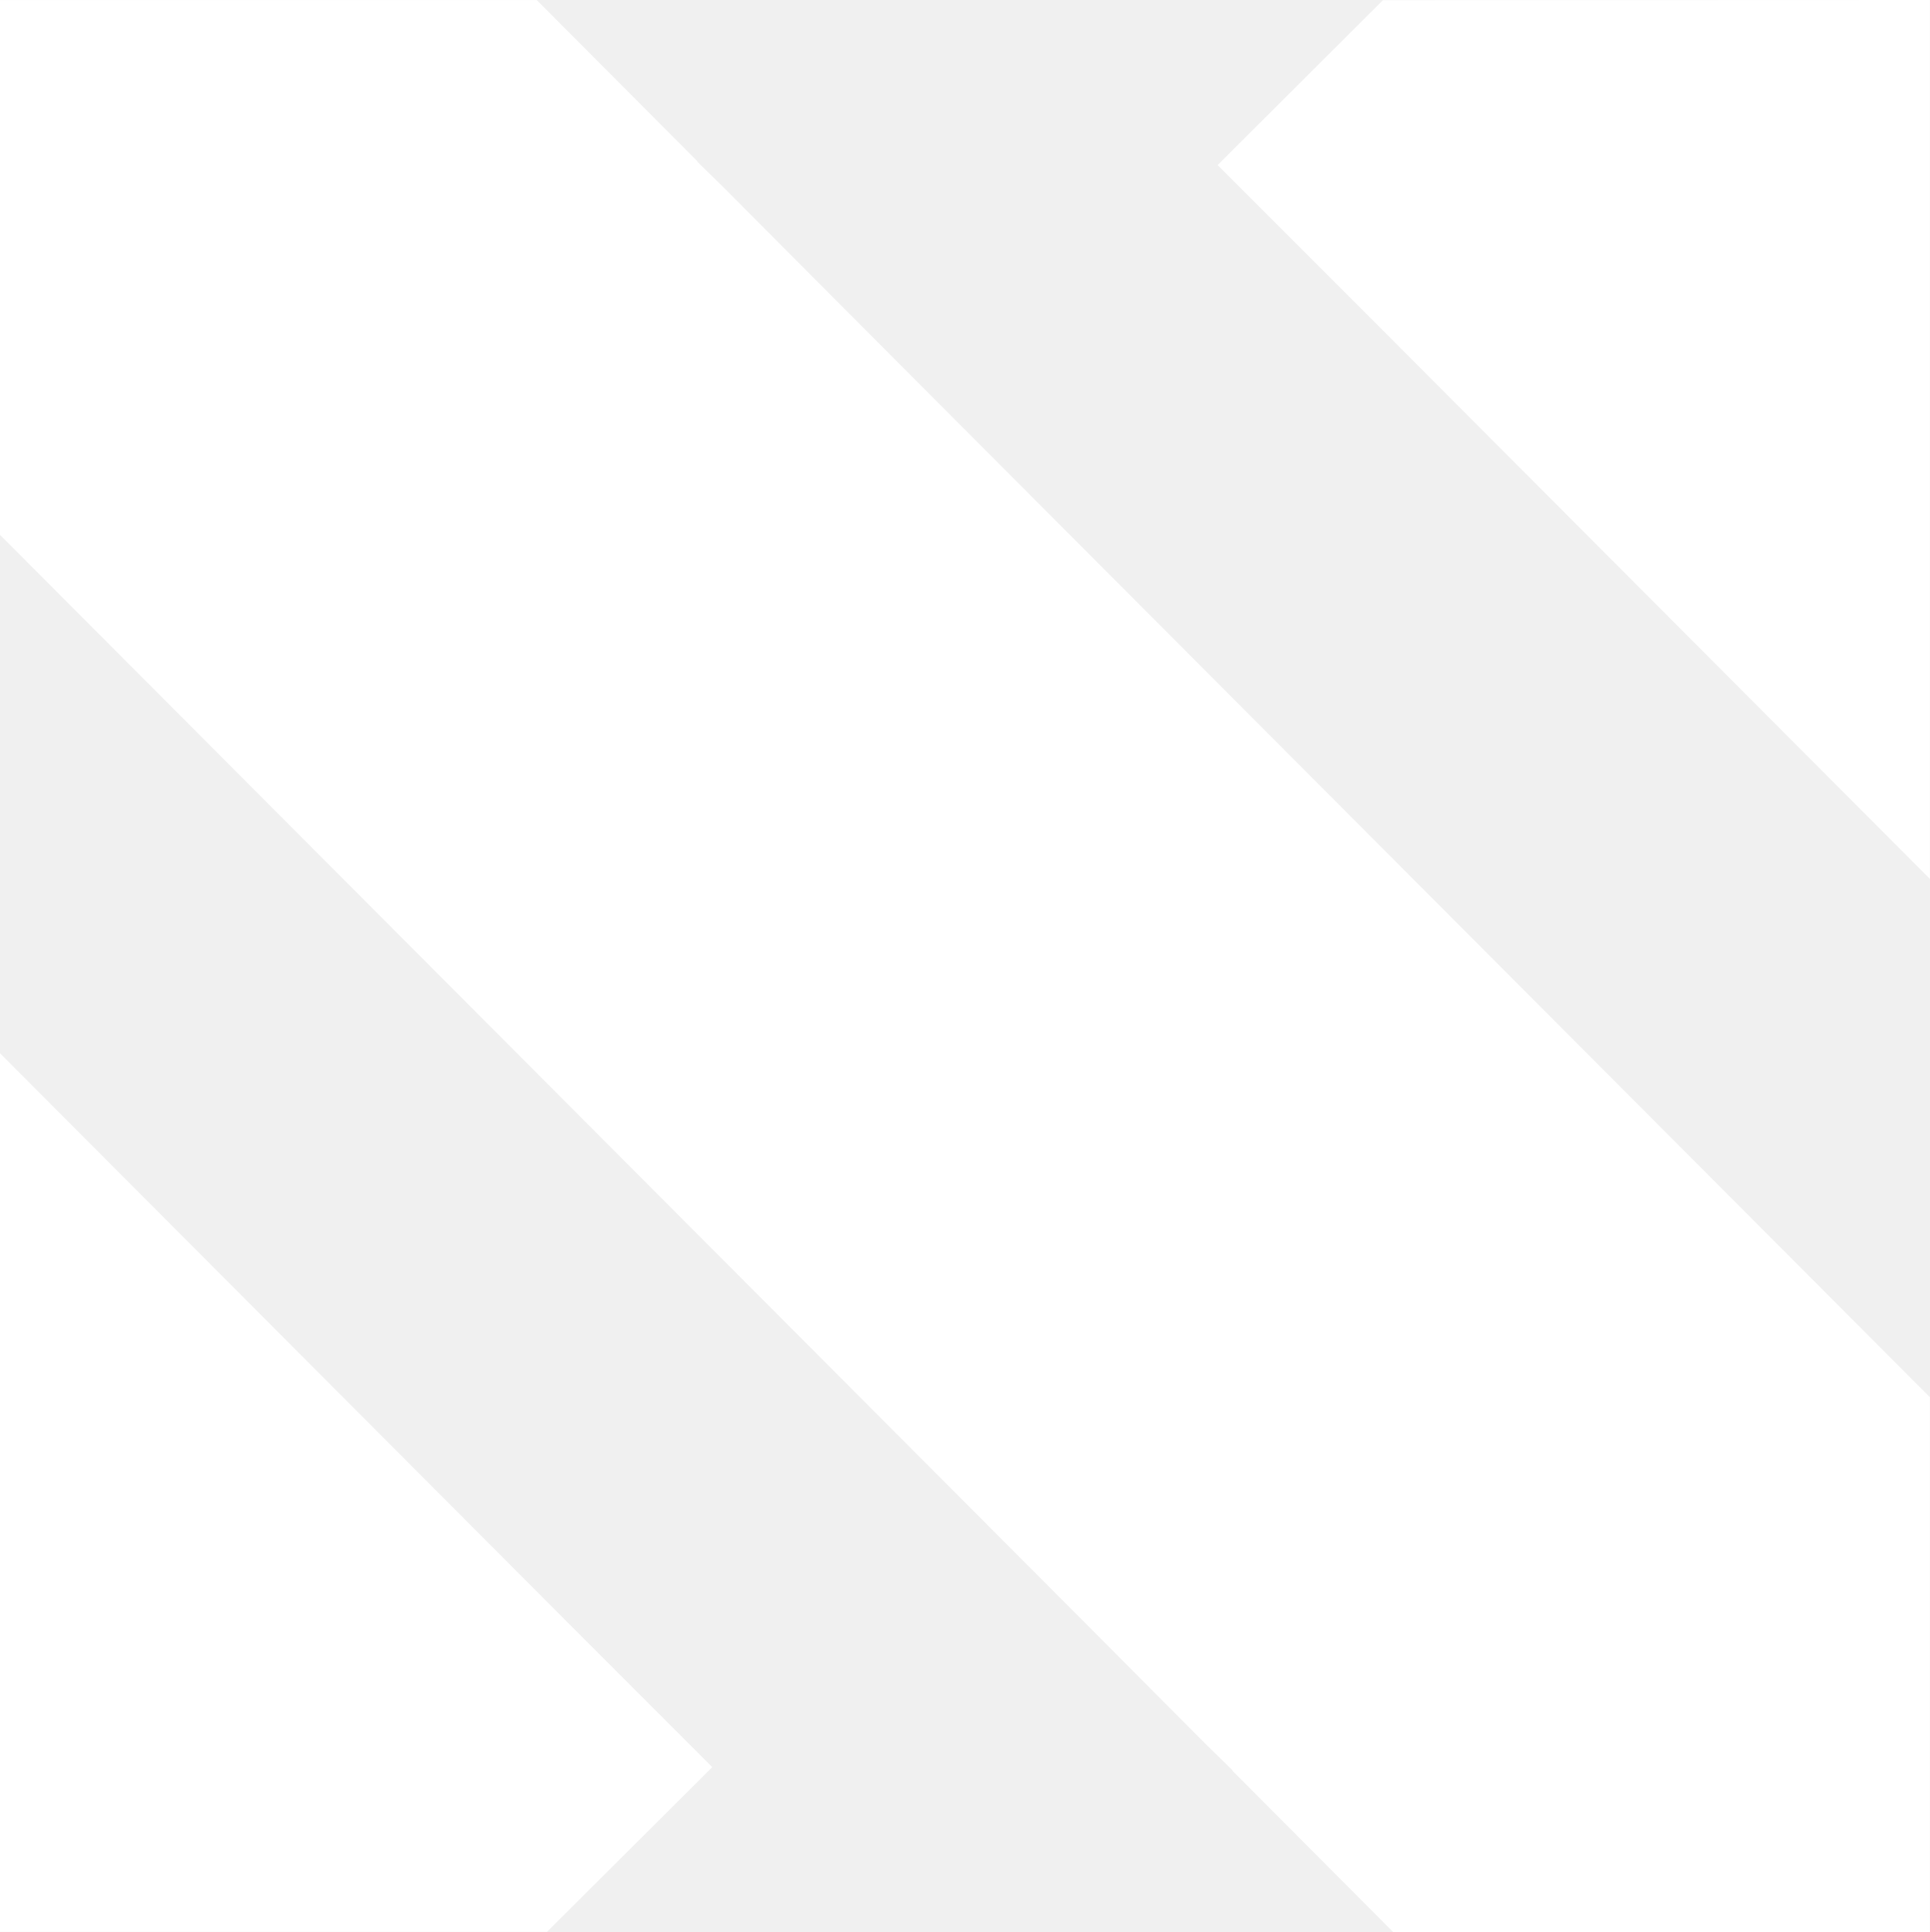
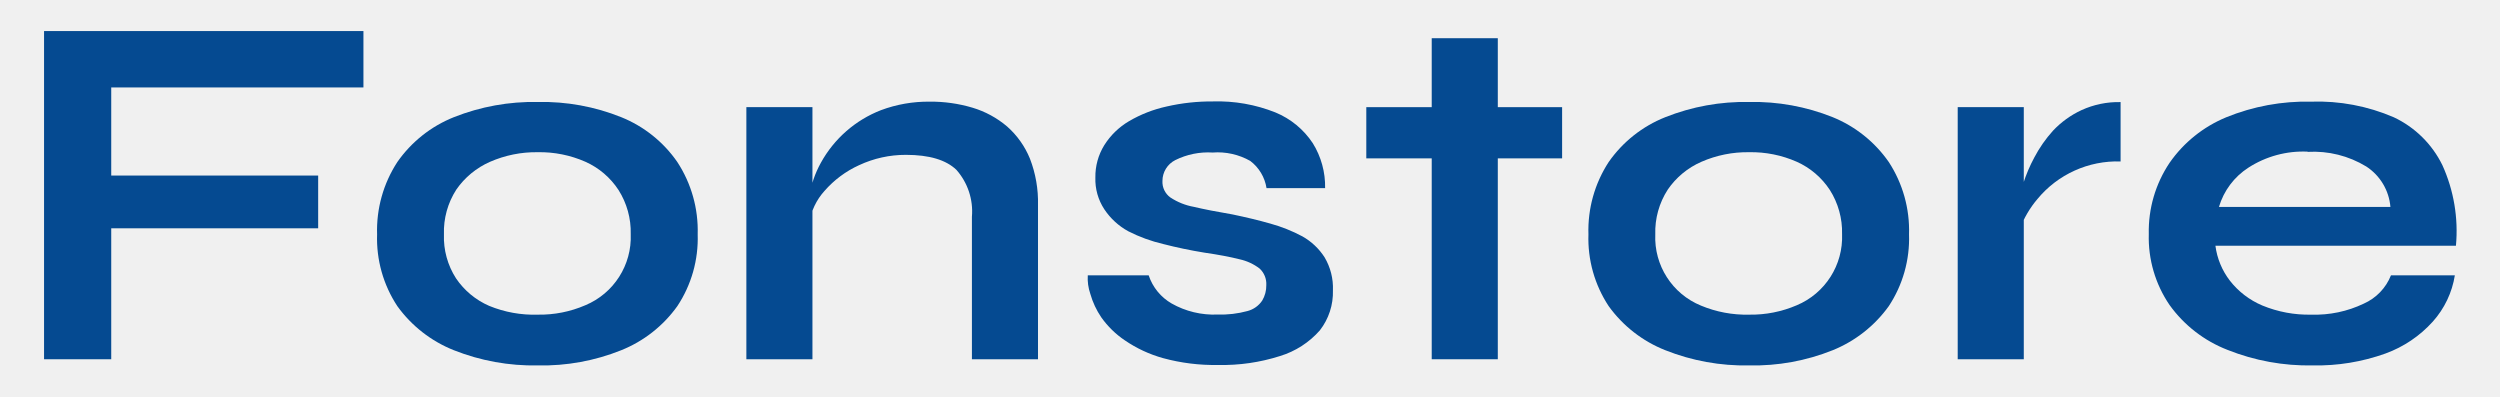
- <svg xmlns="http://www.w3.org/2000/svg" id="Grupo_1" data-name="Grupo 1" width="29.271" height="29.296" viewBox="0 0 29.271 29.296">
-   <path id="Trazado_2" data-name="Trazado 2" d="M732.193,1076.213l2.224,2.224-.033.033-2.474,2.465h-8.3v-13.327Z" transform="translate(-723.614 -1051.641)" fill="#fff" />
-   <path id="Trazado_3" data-name="Trazado 3" d="M760.415,1045.026v13.327l-8.579-8.6-2.224-2.224,2.507-2.5Z" transform="translate(-731.144 -1045.026)" fill="#fff" />
-   <path id="Trazado_4" data-name="Trazado 4" d="M736.374,1049.661l16.511,16.552v8.109h-8.141l-2.436-2.444v-.008l-.409-.4-1.774-1.782-16.511-16.552v-8.109h8.141l2.436,2.444v.008l.409.4Z" transform="translate(-723.614 -1045.026)" fill="#fff" />
+ <svg xmlns="http://www.w3.org/2000/svg" id="Layer_1" data-name="Layer 1" viewBox="0 0 227 36">
+   <defs>
+     <style>.cls-1{fill:#054a91;}</style>
+   </defs>
+   <path class="cls-1" d="M33,2.82V7.94H10.1v8H28.89v4.79H10.1V32.62H4V2.82Z" />
+   <path class="cls-1" d="M48.84,33.18a19.64,19.64,0,0,1-7.63-1.38,11.61,11.61,0,0,1-5.13-4,11.14,11.14,0,0,1-1.84-6.52,11.36,11.36,0,0,1,1.84-6.57,11.42,11.42,0,0,1,5.13-4.07,19.64,19.64,0,0,1,7.63-1.38,19.23,19.23,0,0,1,7.57,1.38,11.36,11.36,0,0,1,5.09,4.07,11.37,11.37,0,0,1,1.85,6.57,11.14,11.14,0,0,1-1.85,6.52,11.55,11.55,0,0,1-5.09,4A19.23,19.23,0,0,1,48.84,33.18Zm0-4.61a10.41,10.41,0,0,0,4.3-.85,6.71,6.71,0,0,0,4.13-6.47,7.14,7.14,0,0,0-1.11-4,7,7,0,0,0-3-2.56,10.27,10.27,0,0,0-4.33-.87,10.43,10.43,0,0,0-4.33.87,7.28,7.28,0,0,0-3.07,2.53,7.07,7.07,0,0,0-1.12,4.06,6.92,6.92,0,0,0,1.1,4,7,7,0,0,0,3,2.49A10.73,10.73,0,0,0,48.84,28.57Z" />
+   <path class="cls-1" d="M67.77,9.73h6V32.62h-6Zm16.63-.5a13.2,13.2,0,0,1,3.91.55,8.71,8.71,0,0,1,3.13,1.7,7.85,7.85,0,0,1,2.08,2.93,10.94,10.94,0,0,1,.73,4.21v14h-6V19.68a5.7,5.7,0,0,0-1.41-4.26c-.94-.9-2.46-1.36-4.58-1.36A10,10,0,0,0,78,15a9.23,9.23,0,0,0-3.13,2.33,5.59,5.59,0,0,0-1.39,2.92l0-2.35a9.07,9.07,0,0,1,1.06-3.13A10.62,10.62,0,0,1,80,10,12.27,12.27,0,0,1,84.4,9.23Z" />
+   <path class="cls-1" d="M98.77,25h5.53a4.63,4.63,0,0,0,2.09,2.56,7.8,7.8,0,0,0,4.17,1,9.17,9.17,0,0,0,2.72-.32,2.31,2.31,0,0,0,1.33-.95,2.64,2.64,0,0,0,.37-1.4,1.9,1.9,0,0,0-.6-1.5,4.58,4.58,0,0,0-1.84-.85q-1.25-.32-3.18-.6c-1.29-.21-2.53-.47-3.73-.78A14,14,0,0,1,102.45,21,6.14,6.14,0,0,1,100.27,19a4.94,4.94,0,0,1-.81-2.88,5.41,5.41,0,0,1,.81-2.94A6.6,6.6,0,0,1,102.52,11a11.67,11.67,0,0,1,3.41-1.33,18.17,18.17,0,0,1,4.21-.46,14.13,14.13,0,0,1,5.67,1A7.47,7.47,0,0,1,119.2,13a7.44,7.44,0,0,1,1.12,4.08H115a3.83,3.83,0,0,0-1.48-2.47,6,6,0,0,0-3.41-.76,6.7,6.7,0,0,0-3.4.69,2.12,2.12,0,0,0-1.16,1.89,1.74,1.74,0,0,0,.72,1.5,5.67,5.67,0,0,0,2.12.85c.93.22,2.11.45,3.52.69,1.2.25,2.34.52,3.43.83a14.21,14.21,0,0,1,2.93,1.17,5.75,5.75,0,0,1,2,1.89,5.46,5.46,0,0,1,.76,3A5.64,5.64,0,0,1,119.84,30a7.86,7.86,0,0,1-3.62,2.33,17.22,17.22,0,0,1-5.61.81,17.82,17.82,0,0,1-5-.62,11.72,11.72,0,0,1-3.48-1.62A8.29,8.29,0,0,1,100,28.82a7.36,7.36,0,0,1-1-2.14A4.35,4.35,0,0,1,98.77,25Z" />
+   <path class="cls-1" d="M124.06,9.73h17.78v4.65H124.06ZM130,3.47h6V32.62h-6Z" />
+   <path class="cls-1" d="M158.83,33.18a19.55,19.55,0,0,1-7.62-1.38,11.59,11.59,0,0,1-5.14-4,11.14,11.14,0,0,1-1.84-6.52,11.36,11.36,0,0,1,1.84-6.57,11.39,11.39,0,0,1,5.14-4.07,19.55,19.55,0,0,1,7.62-1.38,19.28,19.28,0,0,1,7.58,1.38,11.47,11.47,0,0,1,5.09,4.07,11.36,11.36,0,0,1,1.84,6.57,11.14,11.14,0,0,1-1.84,6.52,11.66,11.66,0,0,1-5.09,4A19.28,19.28,0,0,1,158.83,33.18Zm0-4.61a10.46,10.46,0,0,0,4.31-.85,6.72,6.72,0,0,0,4.12-6.47,7.14,7.14,0,0,0-1.11-4,7,7,0,0,0-3-2.56,10.24,10.24,0,0,0-4.33-.87,10.43,10.43,0,0,0-4.33.87,7.19,7.19,0,0,0-3.06,2.53,7.08,7.08,0,0,0-1.13,4.06,6.68,6.68,0,0,0,4.15,6.47A10.68,10.68,0,0,0,158.83,28.57Z" />
+   <path class="cls-1" d="M177.76,9.73h6V32.62h-6Zm14.79,4.93A9.4,9.4,0,0,0,185,18.07a9.09,9.09,0,0,0-1.61,2.76l-.05-2.53a8.63,8.63,0,0,1,.37-1.64,14,14,0,0,1,1-2.35,11.82,11.82,0,0,1,1.7-2.44A8.42,8.42,0,0,1,189,10a8.07,8.07,0,0,1,3.55-.73Z" />
+   <path class="cls-1" d="M217.1,25h5.8a8.24,8.24,0,0,1-2,4.2,10.71,10.71,0,0,1-4.3,2.9A18.47,18.47,0,0,1,210,33.18a19.86,19.86,0,0,1-7.74-1.41A11.68,11.68,0,0,1,197,27.7a10.87,10.87,0,0,1-1.89-6.45A11.15,11.15,0,0,1,197,14.78a11.71,11.71,0,0,1,5.14-4.13,19.26,19.26,0,0,1,7.71-1.42,17.47,17.47,0,0,1,7.51,1.42A9.34,9.34,0,0,1,221.77,15,14.5,14.5,0,0,1,223,22.31H201.16a6.57,6.57,0,0,0,1.31,3.17,7.35,7.35,0,0,0,2.95,2.26,11,11,0,0,0,4.45.83,10.26,10.26,0,0,0,4.76-1A4.71,4.71,0,0,0,217.1,25Zm-7.56-11.23a9.15,9.15,0,0,0-5.38,1.45,6.41,6.41,0,0,0-2.68,3.57h15.57a4.86,4.86,0,0,0-2.19-3.67A9.21,9.21,0,0,0,209.54,13.79Z" />
</svg>
